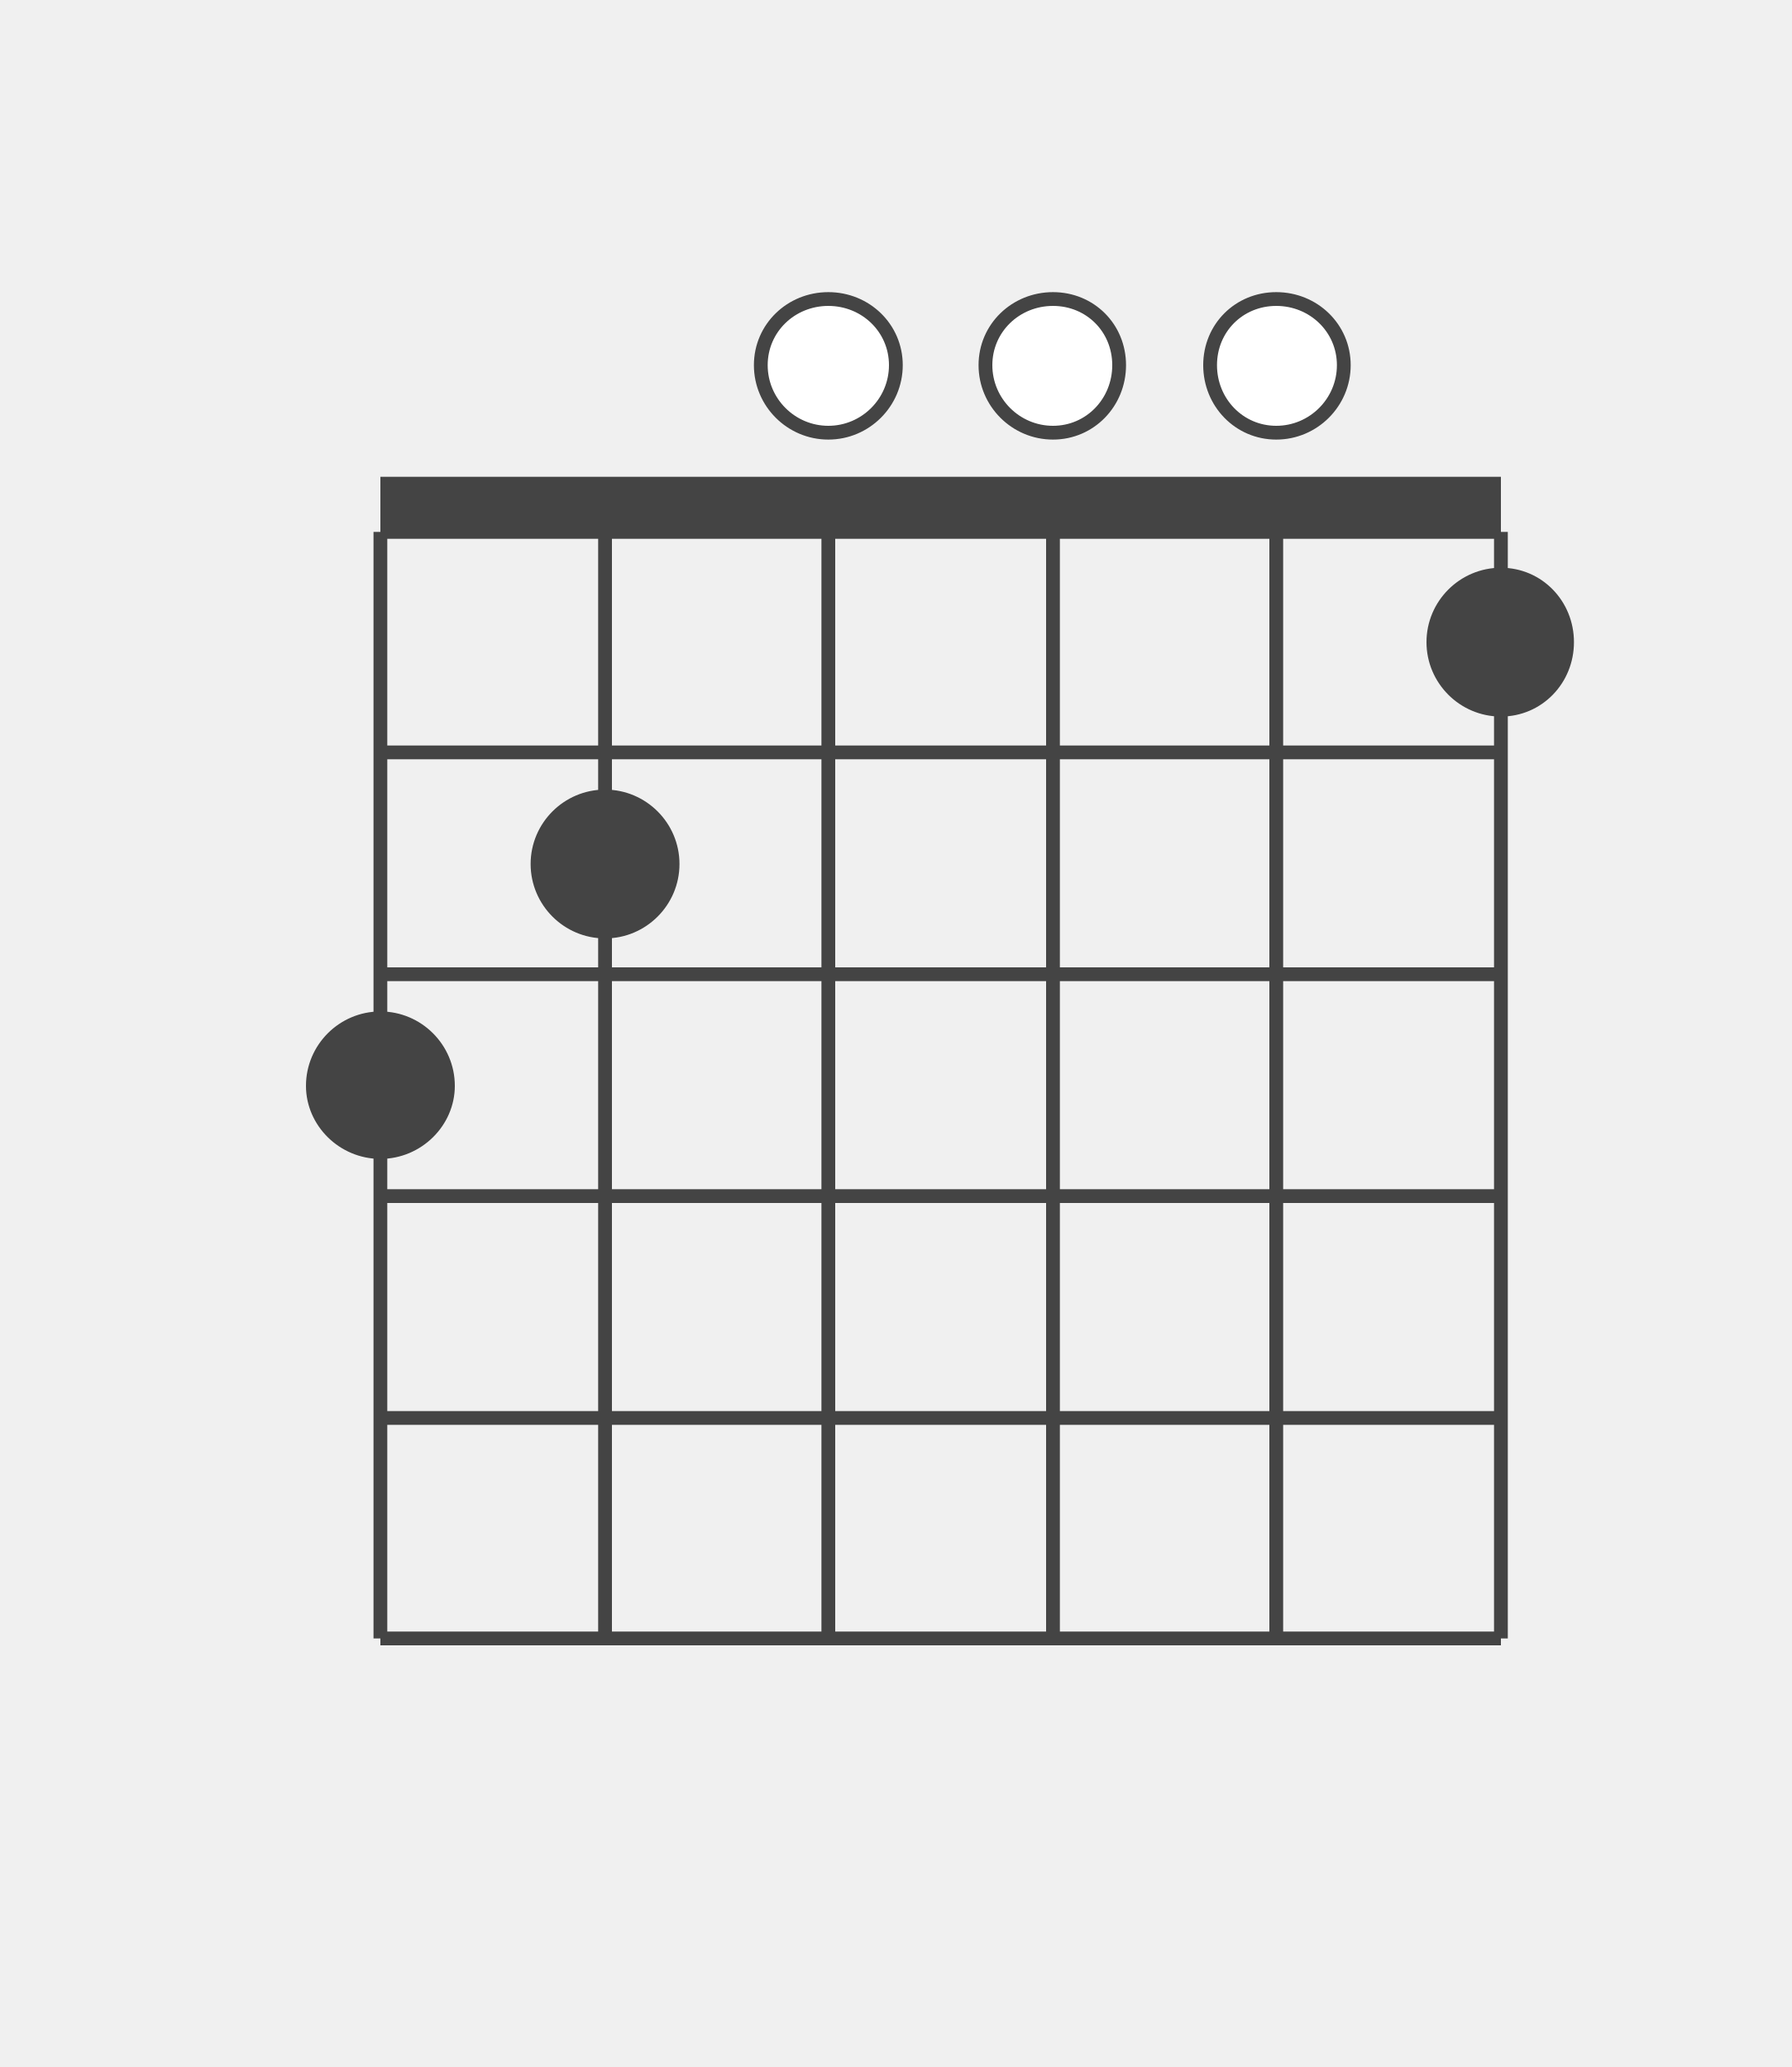
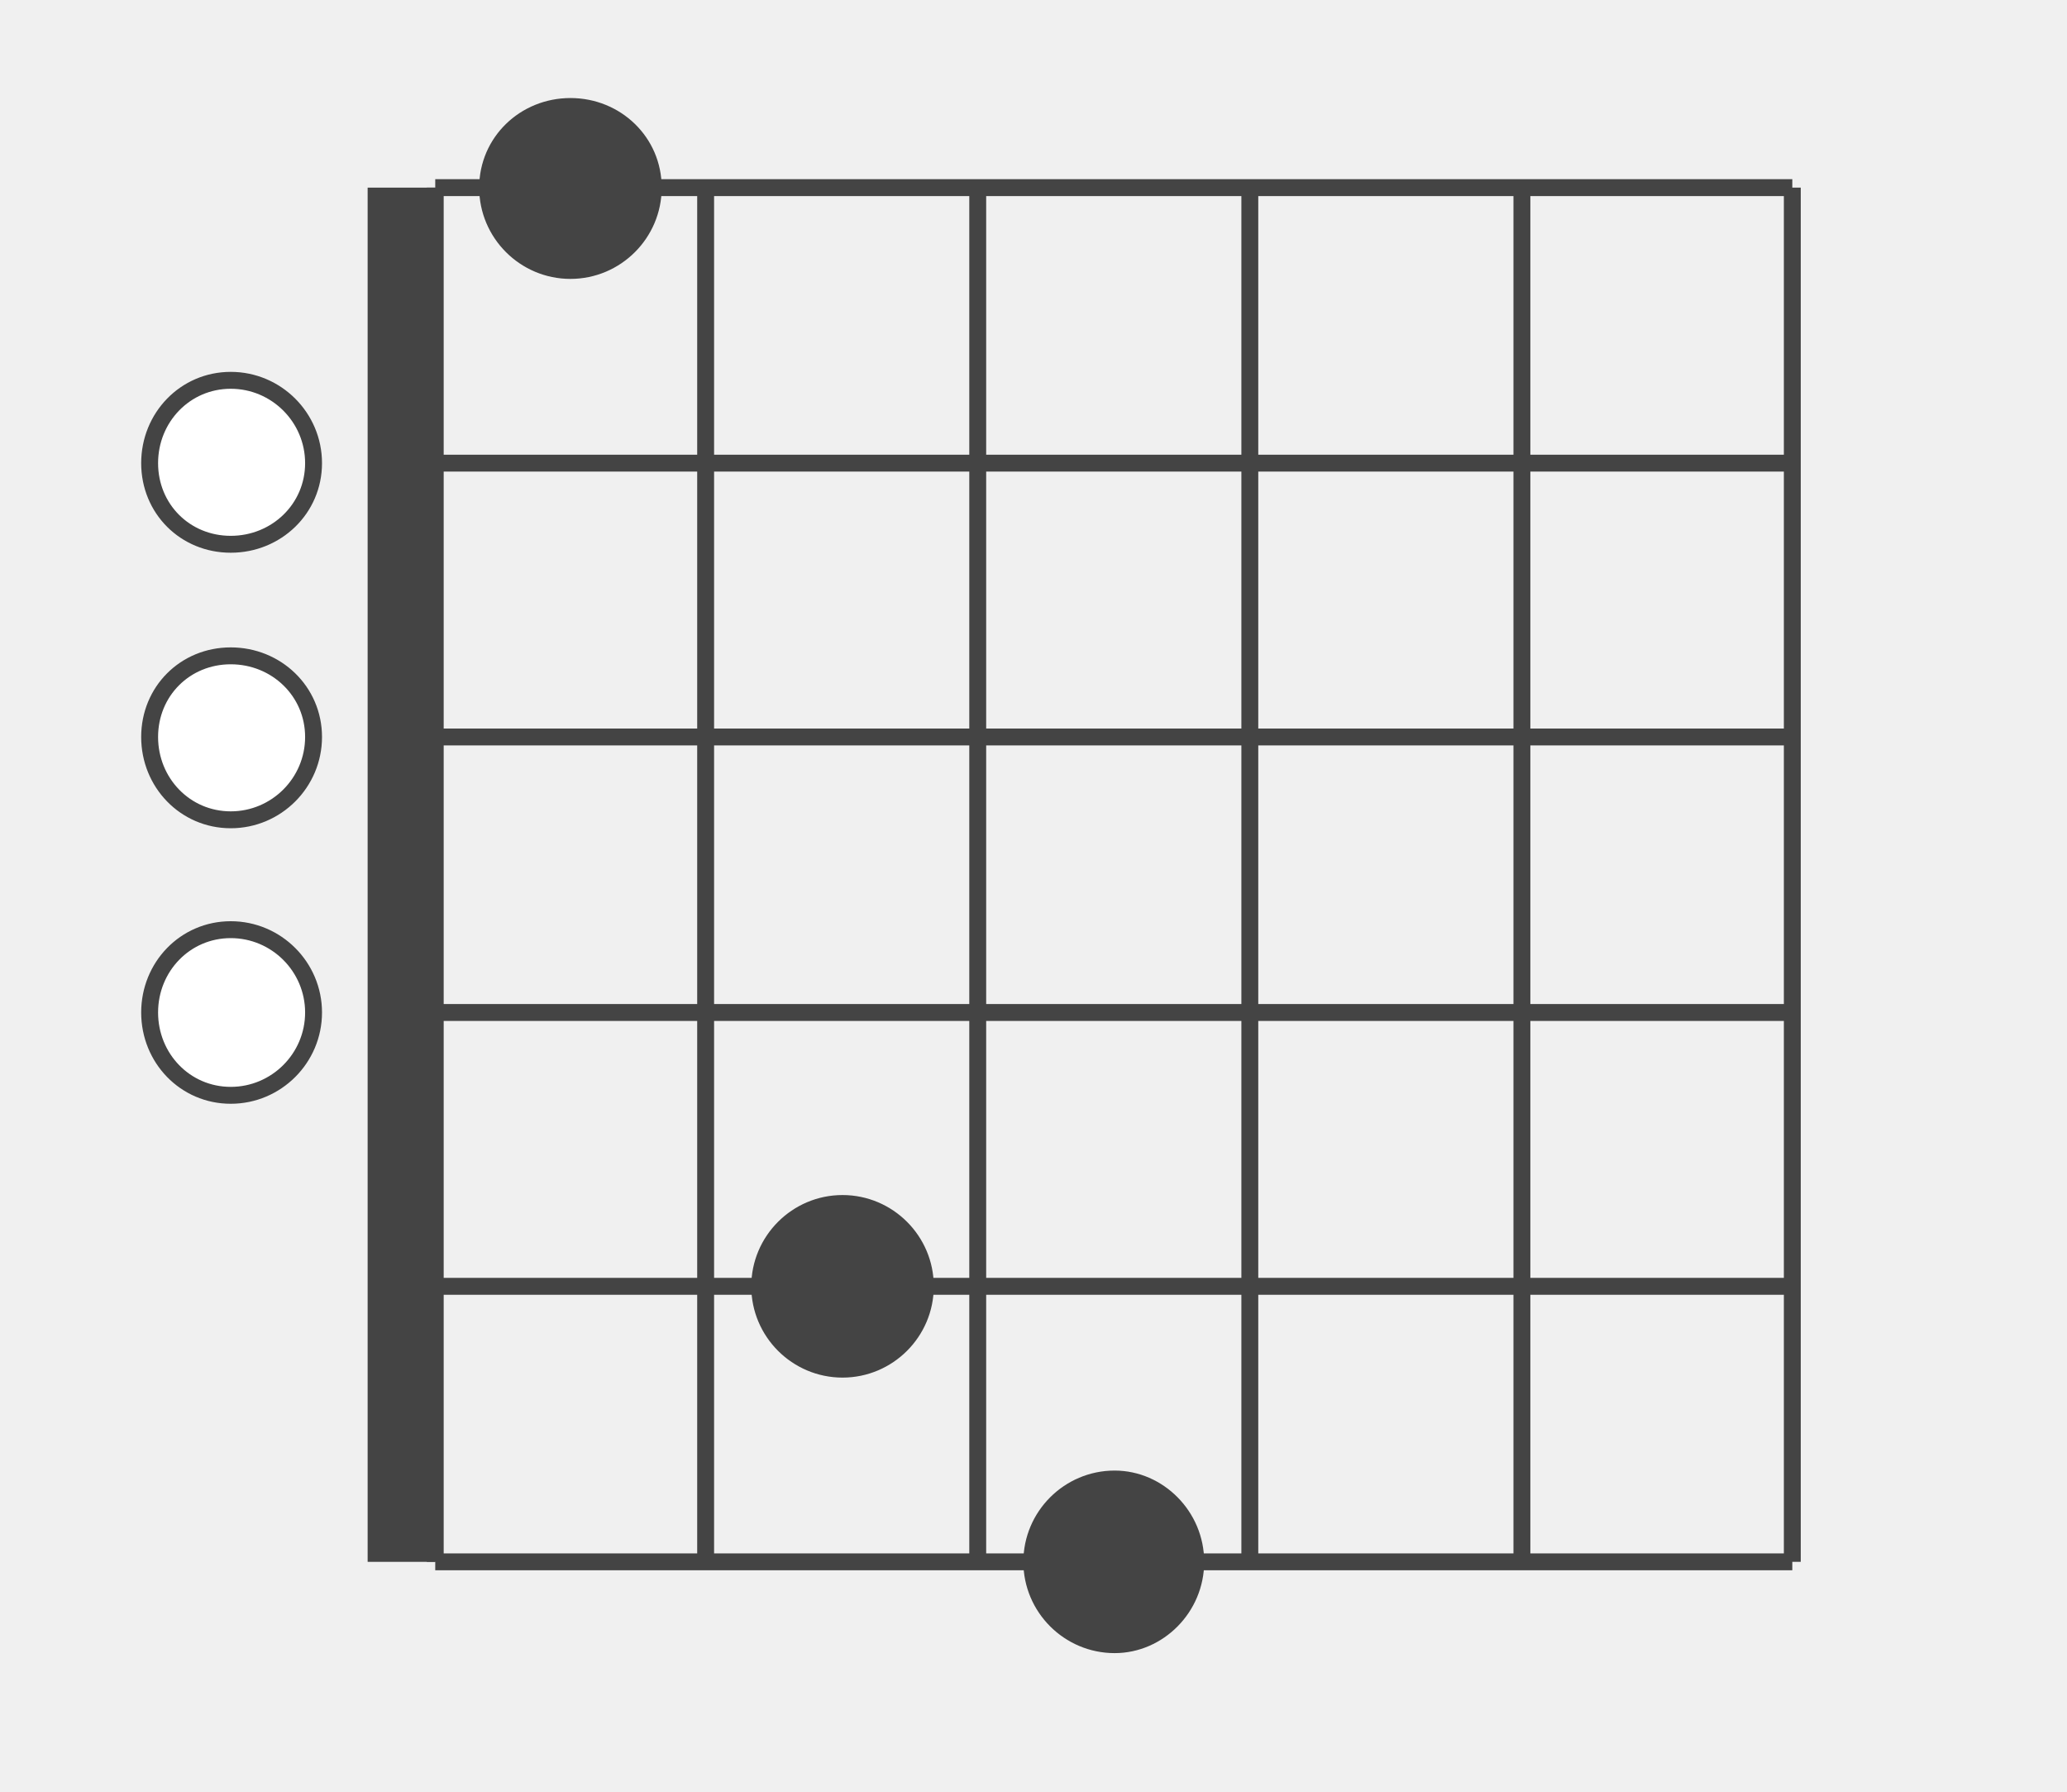
- <svg xmlns="http://www.w3.org/2000/svg" version="1.2" viewBox="0 0 130 150" width="130" height="150">
-   <style>.a{fill:#444}.b{stroke:#444}.c{fill:#444;stroke:#444}.d{fill:#fff;stroke:#444}</style>
-   <path class="a" d="m27.6 34.6h81.3v4h-81.3z" />
-   <path class="b" d="m27.6 38.6v80.3" />
-   <path class="b" d="m43.9 38.6v80.3" />
-   <path class="b" d="m60.1 38.6v80.3" />
-   <path class="b" d="m76.4 38.6v80.3" />
-   <path class="b" d="m92.6 38.6v80.3" />
-   <path class="b" d="m108.9 38.6v80.3" />
-   <path class="b" d="m27.6 38.6h81.3" />
-   <path class="b" d="m27.6 54.6h81.3" />
-   <path class="b" d="m27.6 70.7h81.3" />
-   <path class="b" d="m27.6 86.8h81.3" />
-   <path class="b" d="m27.6 102.9h81.3" />
-   <path class="b" d="m27.6 118.9h81.3" />
-   <path class="c" d="m108.9 51.5c-2.7 0-4.9-2.2-4.9-4.9 0-2.7 2.2-4.9 4.9-4.9 2.7 0 4.8 2.2 4.8 4.9 0 2.7-2.1 4.9-4.8 4.9z" />
-   <path class="d" d="m92.6 31.4c-2.7 0-4.8-2.2-4.8-4.9 0-2.7 2.1-4.8 4.8-4.8 2.7 0 4.9 2.1 4.9 4.8 0 2.7-2.2 4.9-4.9 4.9z" />
-   <path class="d" d="m76.4 31.4c-2.7 0-4.9-2.2-4.9-4.9 0-2.7 2.2-4.8 4.9-4.8 2.7 0 4.8 2.1 4.8 4.8 0 2.7-2.1 4.9-4.8 4.9z" />
-   <path class="d" d="m60.1 31.4c-2.7 0-4.9-2.2-4.9-4.9 0-2.7 2.2-4.8 4.9-4.8 2.7 0 4.9 2.1 4.9 4.8 0 2.7-2.2 4.9-4.9 4.9z" />
-   <path class="c" d="m43.9 67.6c-2.7 0-4.9-2.2-4.9-4.9 0-2.7 2.2-4.9 4.9-4.9 2.7 0 4.9 2.2 4.9 4.9 0 2.7-2.2 4.9-4.9 4.9z" />
-   <path class="c" d="m27.6 83.6c-2.7 0-4.9-2.2-4.9-4.8 0-2.7 2.2-4.9 4.9-4.9 2.7 0 4.9 2.2 4.9 4.9 0 2.6-2.2 4.8-4.9 4.8z" />
+ <svg xmlns="http://www.w3.org/2000/svg" version="1.2" viewBox="12.0 20.0 104.0 106.0" width="150.0" height="130.0">
+   <g transform="rotate(-90, 65.0, 75.0)">
+     <style>.a{fill:#444}.b{stroke:#444}.c{fill:#444;stroke:#444}.d{fill:#fff;stroke:#444}</style>
+     <path class="a" d="m27.6 34.6h81.3v4h-81.3z" />
+     <path class="b" d="m27.6 38.6v80.3" />
+     <path class="b" d="m43.9 38.6v80.3" />
+     <path class="b" d="m60.1 38.6v80.3" />
+     <path class="b" d="m76.4 38.6v80.3" />
+     <path class="b" d="m92.6 38.6v80.3" />
+     <path class="b" d="m108.9 38.6v80.3" />
+     <path class="b" d="m27.6 38.6h81.3" />
+     <path class="b" d="m27.6 54.6h81.3" />
+     <path class="b" d="m27.6 70.7h81.3" />
+     <path class="b" d="m27.6 86.8h81.3" />
+     <path class="b" d="m27.6 102.9h81.3" />
+     <path class="b" d="m27.6 118.9h81.3" />
+     <path class="c" d="m108.9 51.5c-2.7 0-4.9-2.2-4.9-4.9 0-2.7 2.2-4.9 4.9-4.9 2.7 0 4.8 2.2 4.8 4.9 0 2.7-2.1 4.9-4.8 4.9z" />
+     <path class="d" d="m92.6 31.4c-2.7 0-4.8-2.2-4.8-4.9 0-2.7 2.1-4.8 4.8-4.8 2.7 0 4.9 2.1 4.9 4.8 0 2.7-2.2 4.9-4.9 4.9z" />
+     <path class="d" d="m76.4 31.4c-2.7 0-4.9-2.2-4.9-4.9 0-2.7 2.2-4.8 4.9-4.8 2.7 0 4.8 2.1 4.8 4.8 0 2.7-2.1 4.9-4.8 4.9z" />
+     <path class="d" d="m60.1 31.4c-2.7 0-4.9-2.2-4.9-4.9 0-2.7 2.2-4.8 4.9-4.8 2.7 0 4.9 2.1 4.9 4.8 0 2.7-2.2 4.9-4.9 4.9z" />
+     <path class="c" d="m43.9 67.6c-2.7 0-4.9-2.2-4.9-4.9 0-2.7 2.2-4.9 4.9-4.9 2.7 0 4.9 2.2 4.9 4.9 0 2.7-2.2 4.9-4.9 4.9z" />
+     <path class="c" d="m27.6 83.6c-2.7 0-4.9-2.2-4.9-4.8 0-2.7 2.2-4.9 4.9-4.9 2.7 0 4.9 2.2 4.9 4.9 0 2.6-2.2 4.8-4.9 4.8z" />
+   </g>
</svg>
